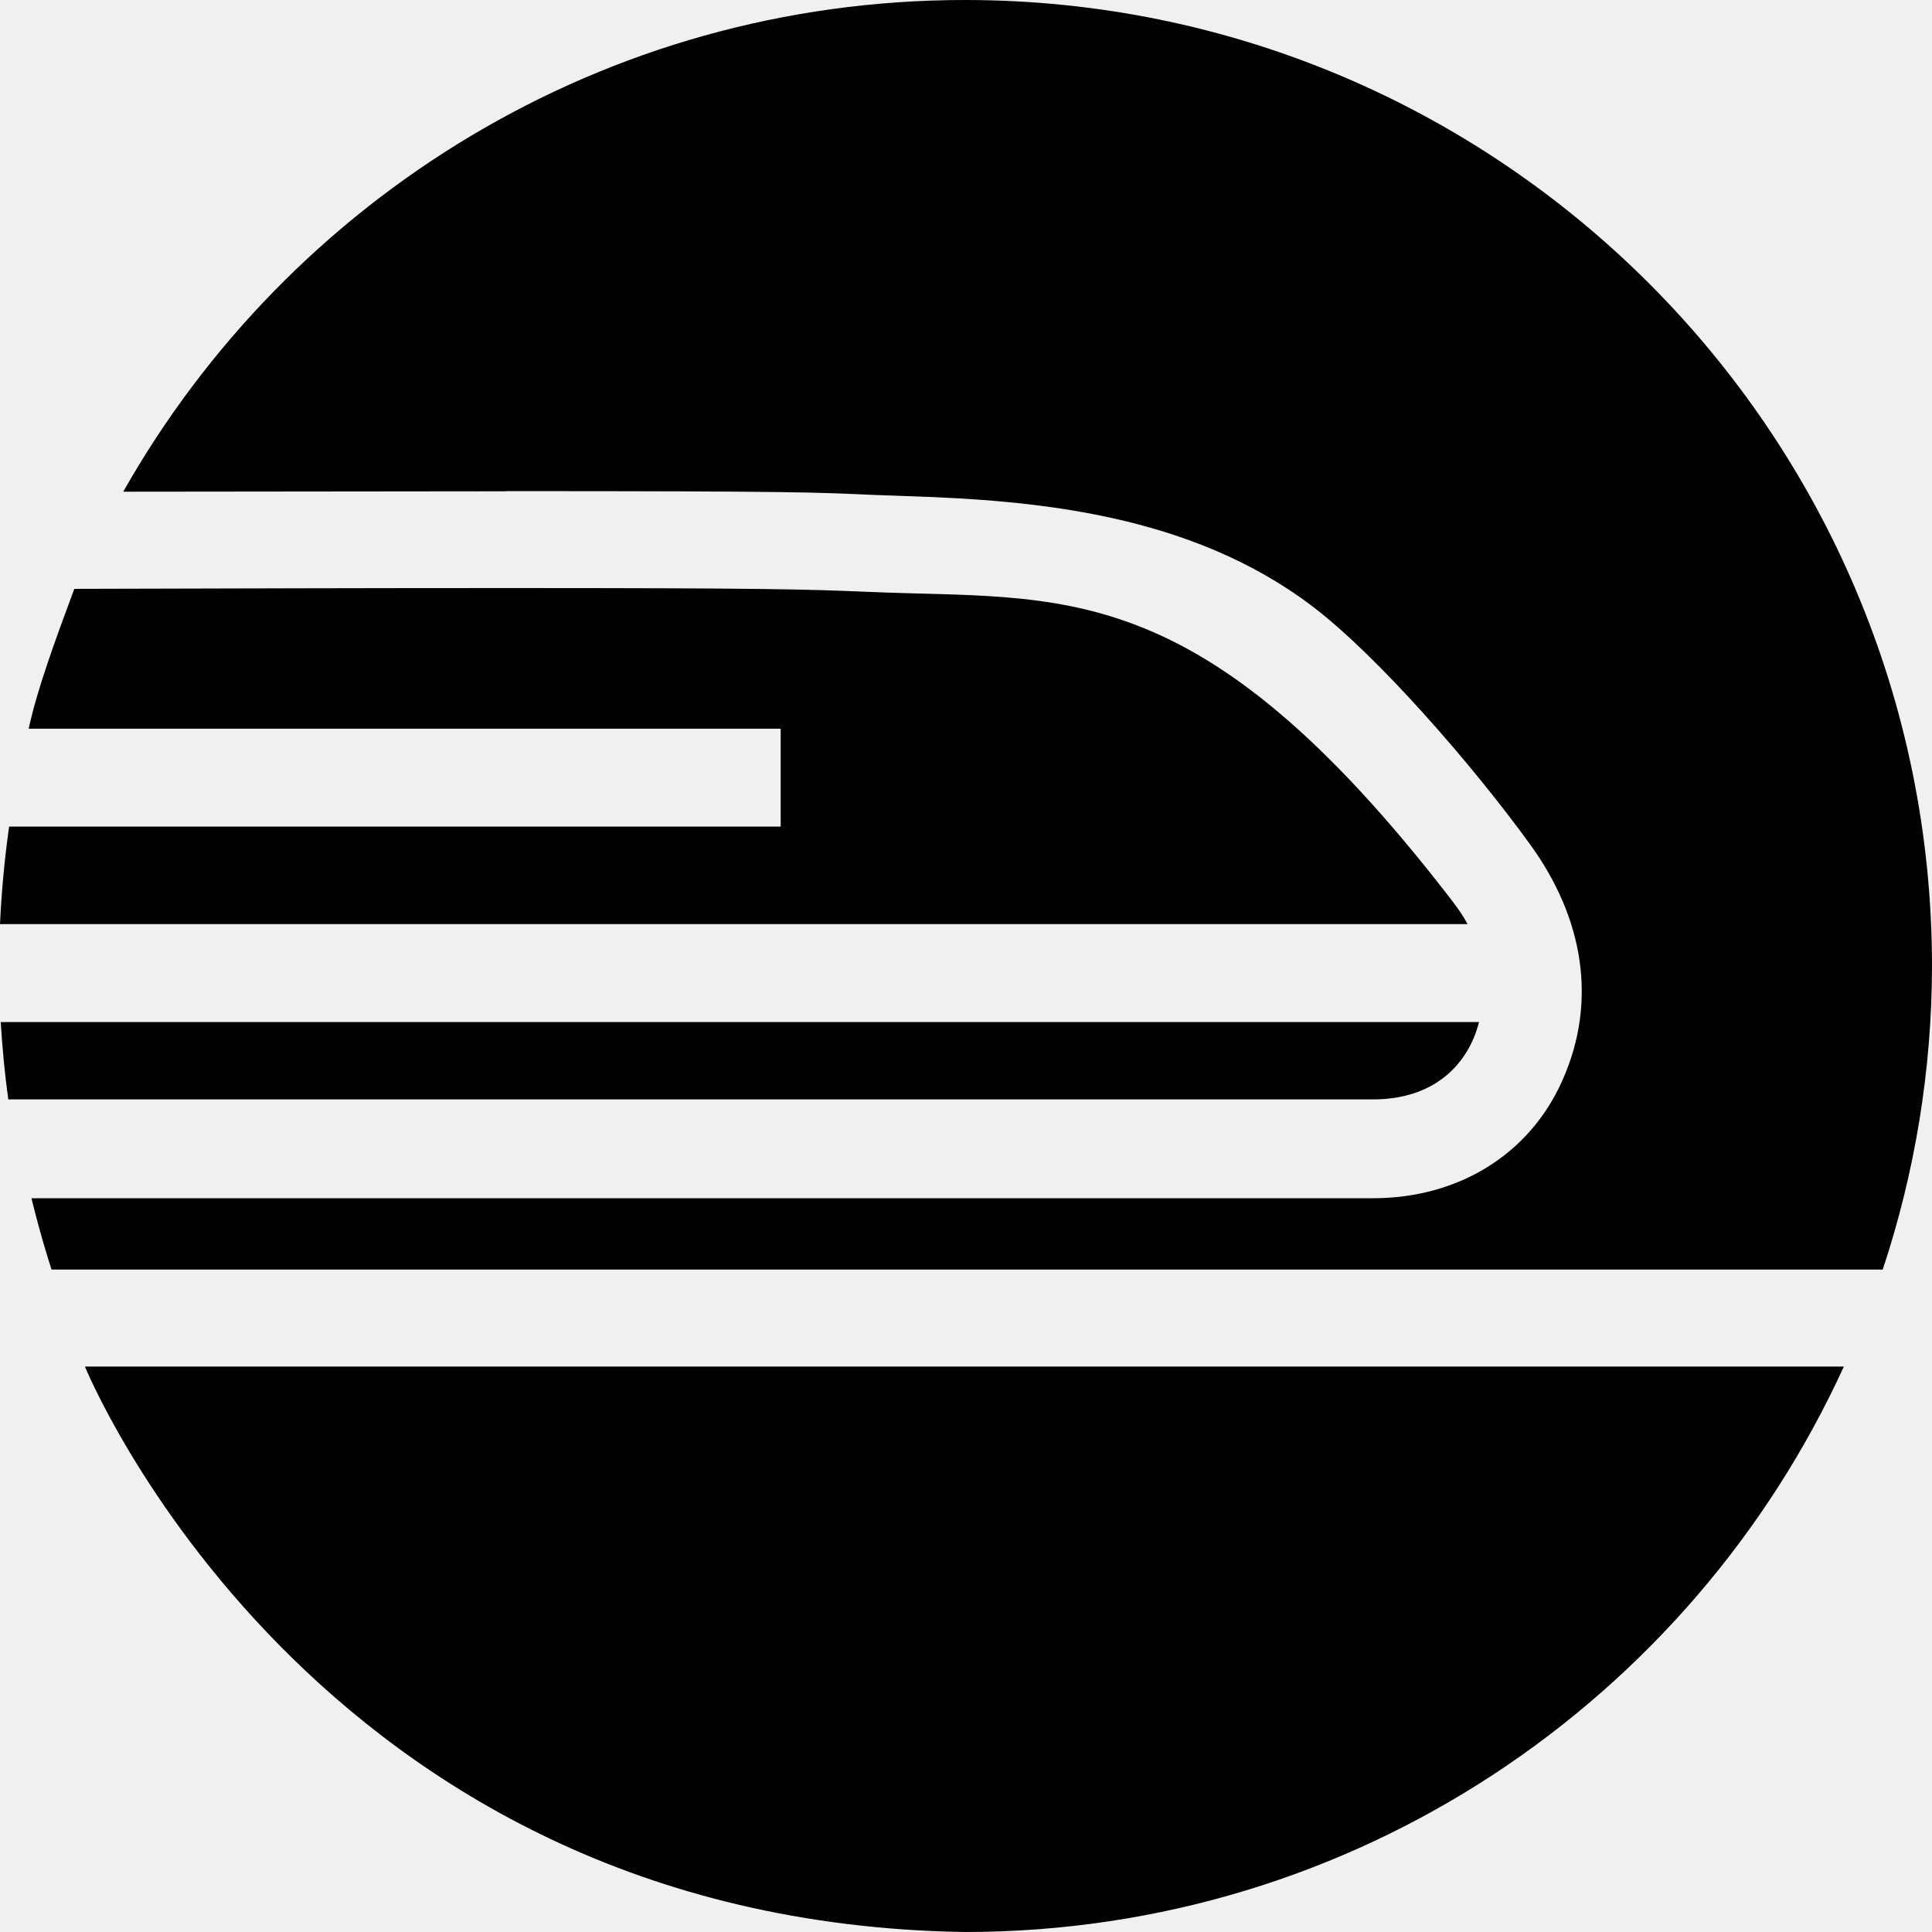
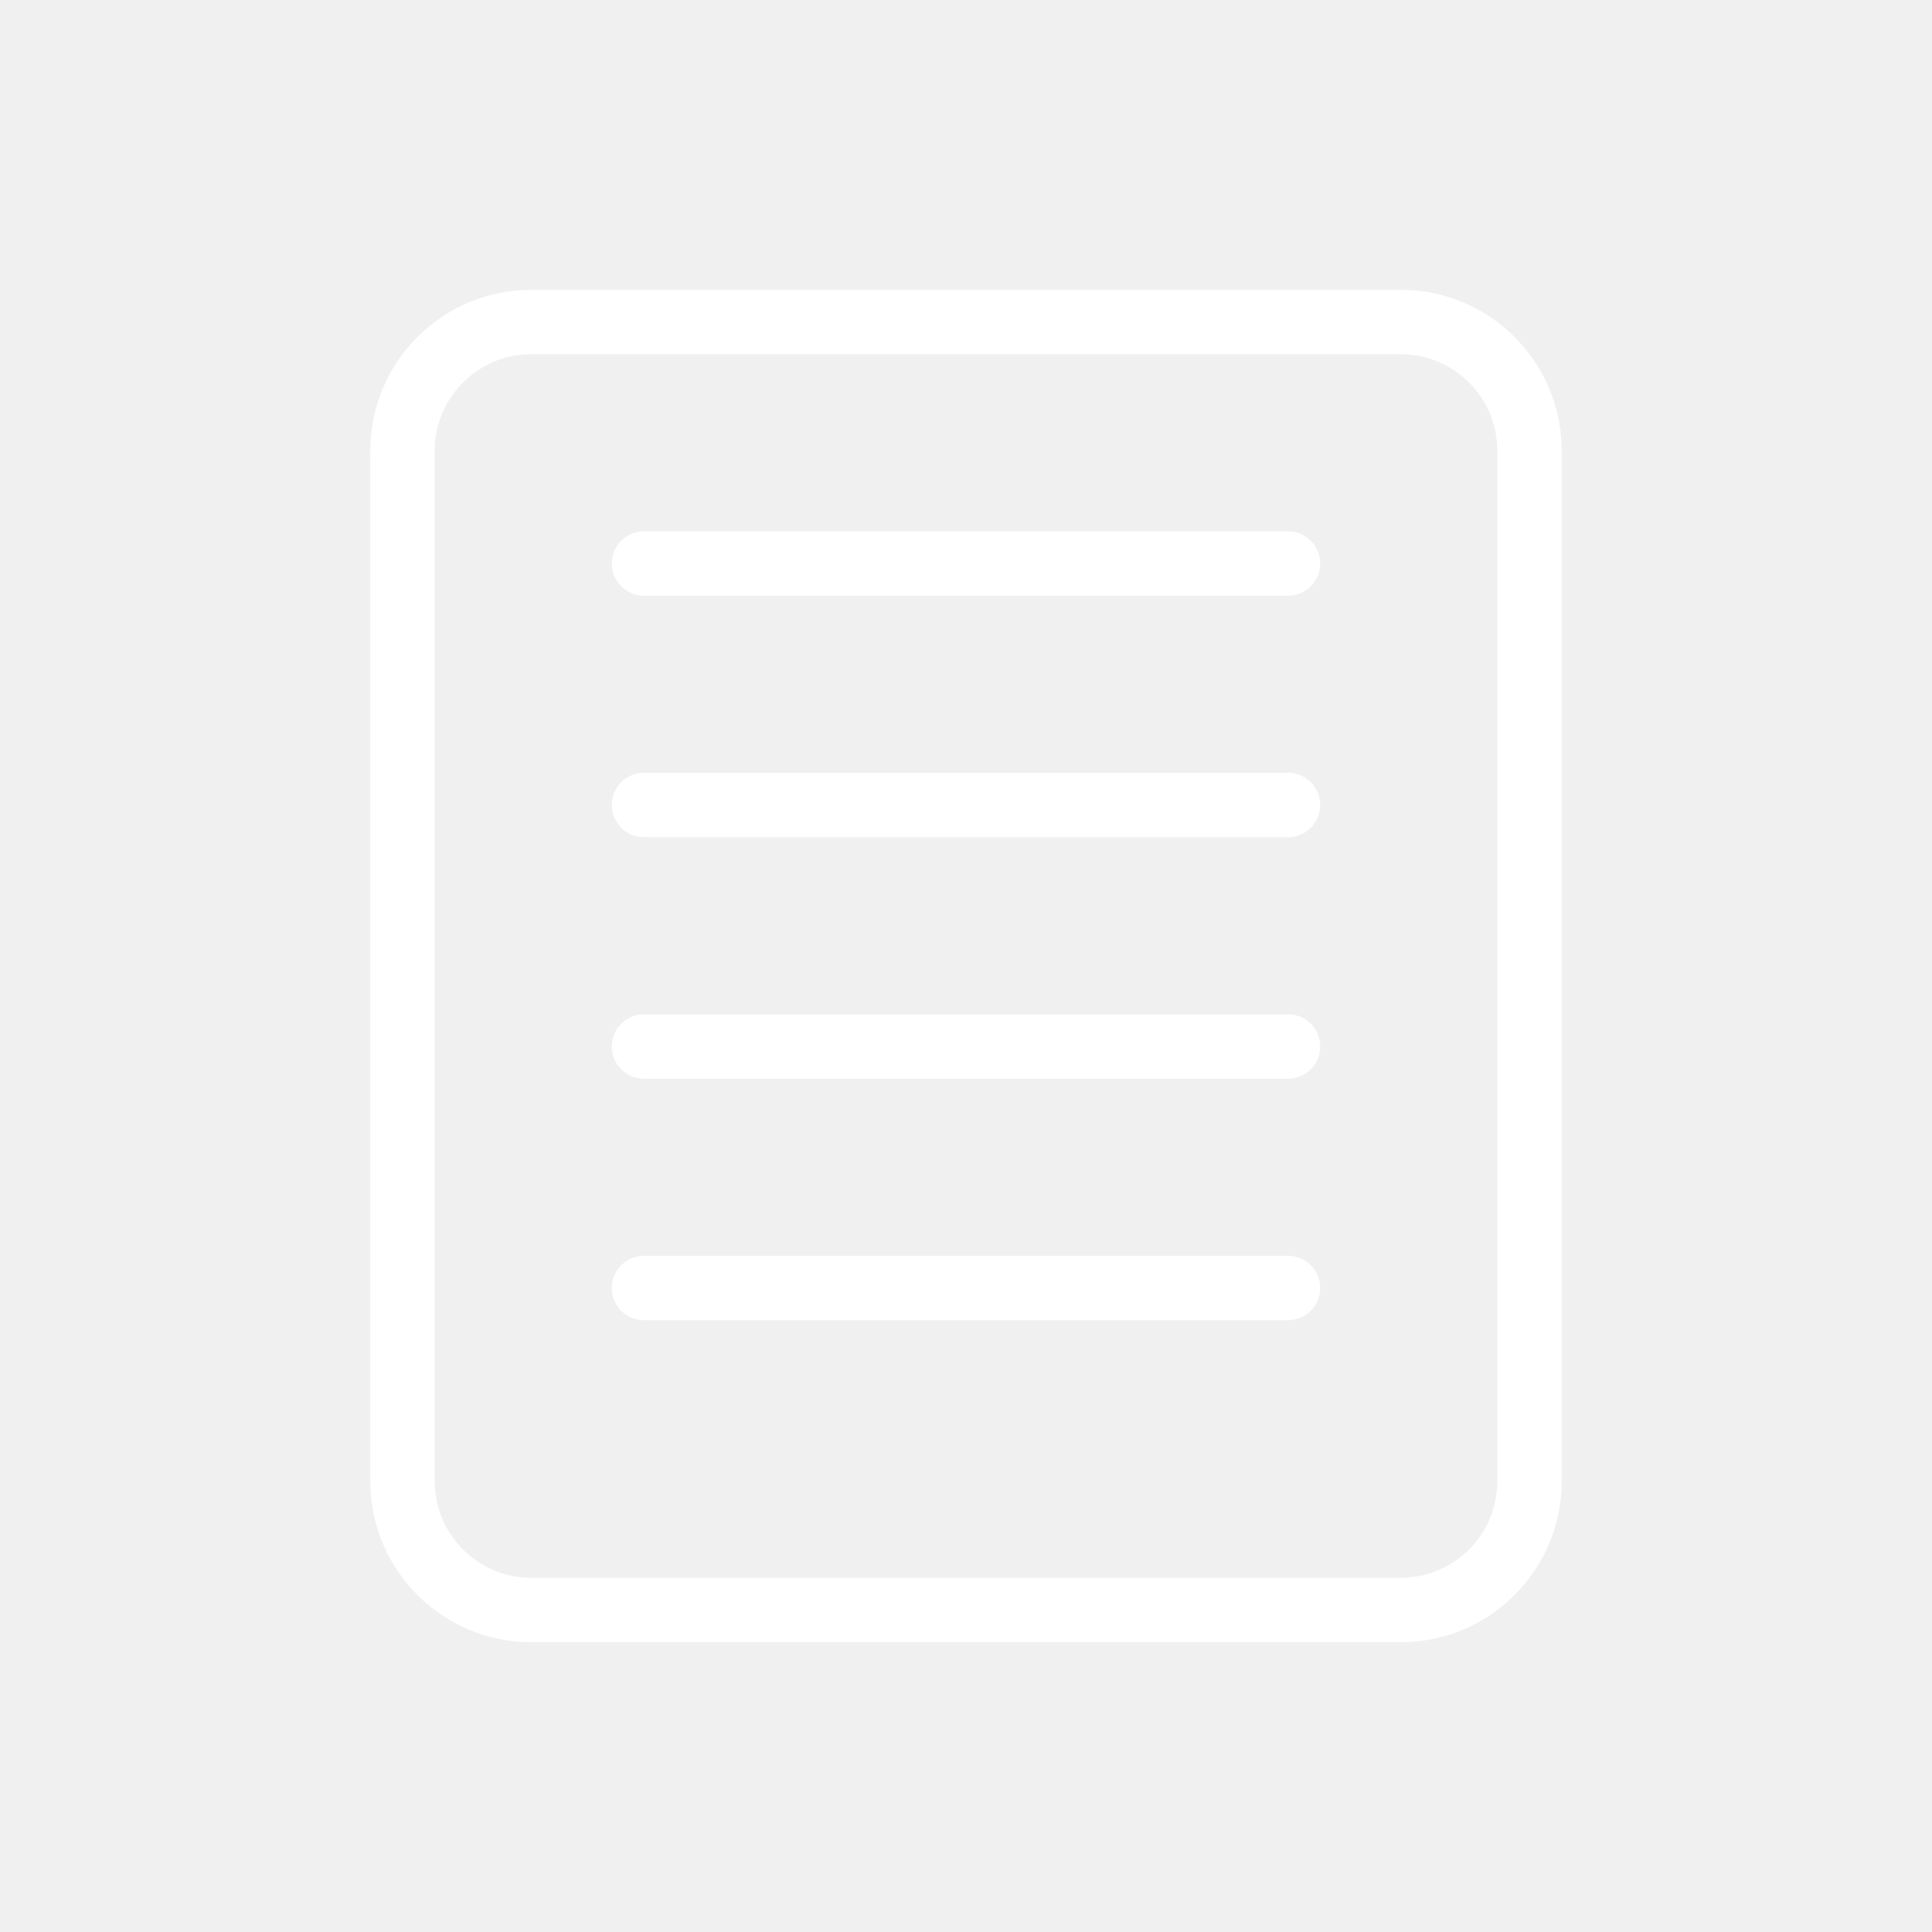
- <svg xmlns="http://www.w3.org/2000/svg" role="img" viewBox="0 0 24 24">
-   <path d="M.113 10.27A13.026 13.026 0 000 11.48h18.23c-.064-.125-.15-.237-.235-.347-3.117-4.027-4.793-3.677-7.19-3.78-.8-.034-1.34-.048-4.524-.048-1.704 0-3.555.005-5.358.01-.234.63-.459 1.24-.567 1.737h9.342v1.216H.113v.002zm18.26 2.426H.009c.02.326.05.645.094.961h16.955c.754 0 1.179-.429 1.315-.96zm-17.318 4.28s2.81 6.902 10.93 7.024c4.855 0 9.027-2.883 10.92-7.024H1.056zM11.988 0C7.5 0 3.593 2.466 1.531 6.108l4.75-.005v-.002c3.71 0 3.849.016 4.573.047l.448.016c1.563.052 3.485.22 4.996 1.364.82.621 2.007 1.99 2.712 2.965.654.902.842 1.94.396 2.934-.408.914-1.289 1.458-2.353 1.458H.391s.099.42.249.886h22.748A12.026 12.026 0 0024 12.005C24 5.377 18.621 0 11.988 0z" />
+ <svg xmlns="http://www.w3.org/2000/svg" width="120" height="120" viewBox="0 0 120 120" fill="none">
+   <rect x="25" y="20" width="70" height="80" rx="8" fill="none" stroke="white" stroke-width="4" />
+   <line x1="40" y1="35" x2="80" y2="35" stroke="white" stroke-width="4" stroke-linecap="round" />
+   <line x1="40" y1="50" x2="80" y2="50" stroke="white" stroke-width="4" stroke-linecap="round" />
+   <line x1="40" y1="65" x2="80" y2="65" stroke="white" stroke-width="4" stroke-linecap="round" />
+   <line x1="40" y1="80" x2="80" y2="80" stroke="white" stroke-width="4" stroke-linecap="round" />
</svg>
